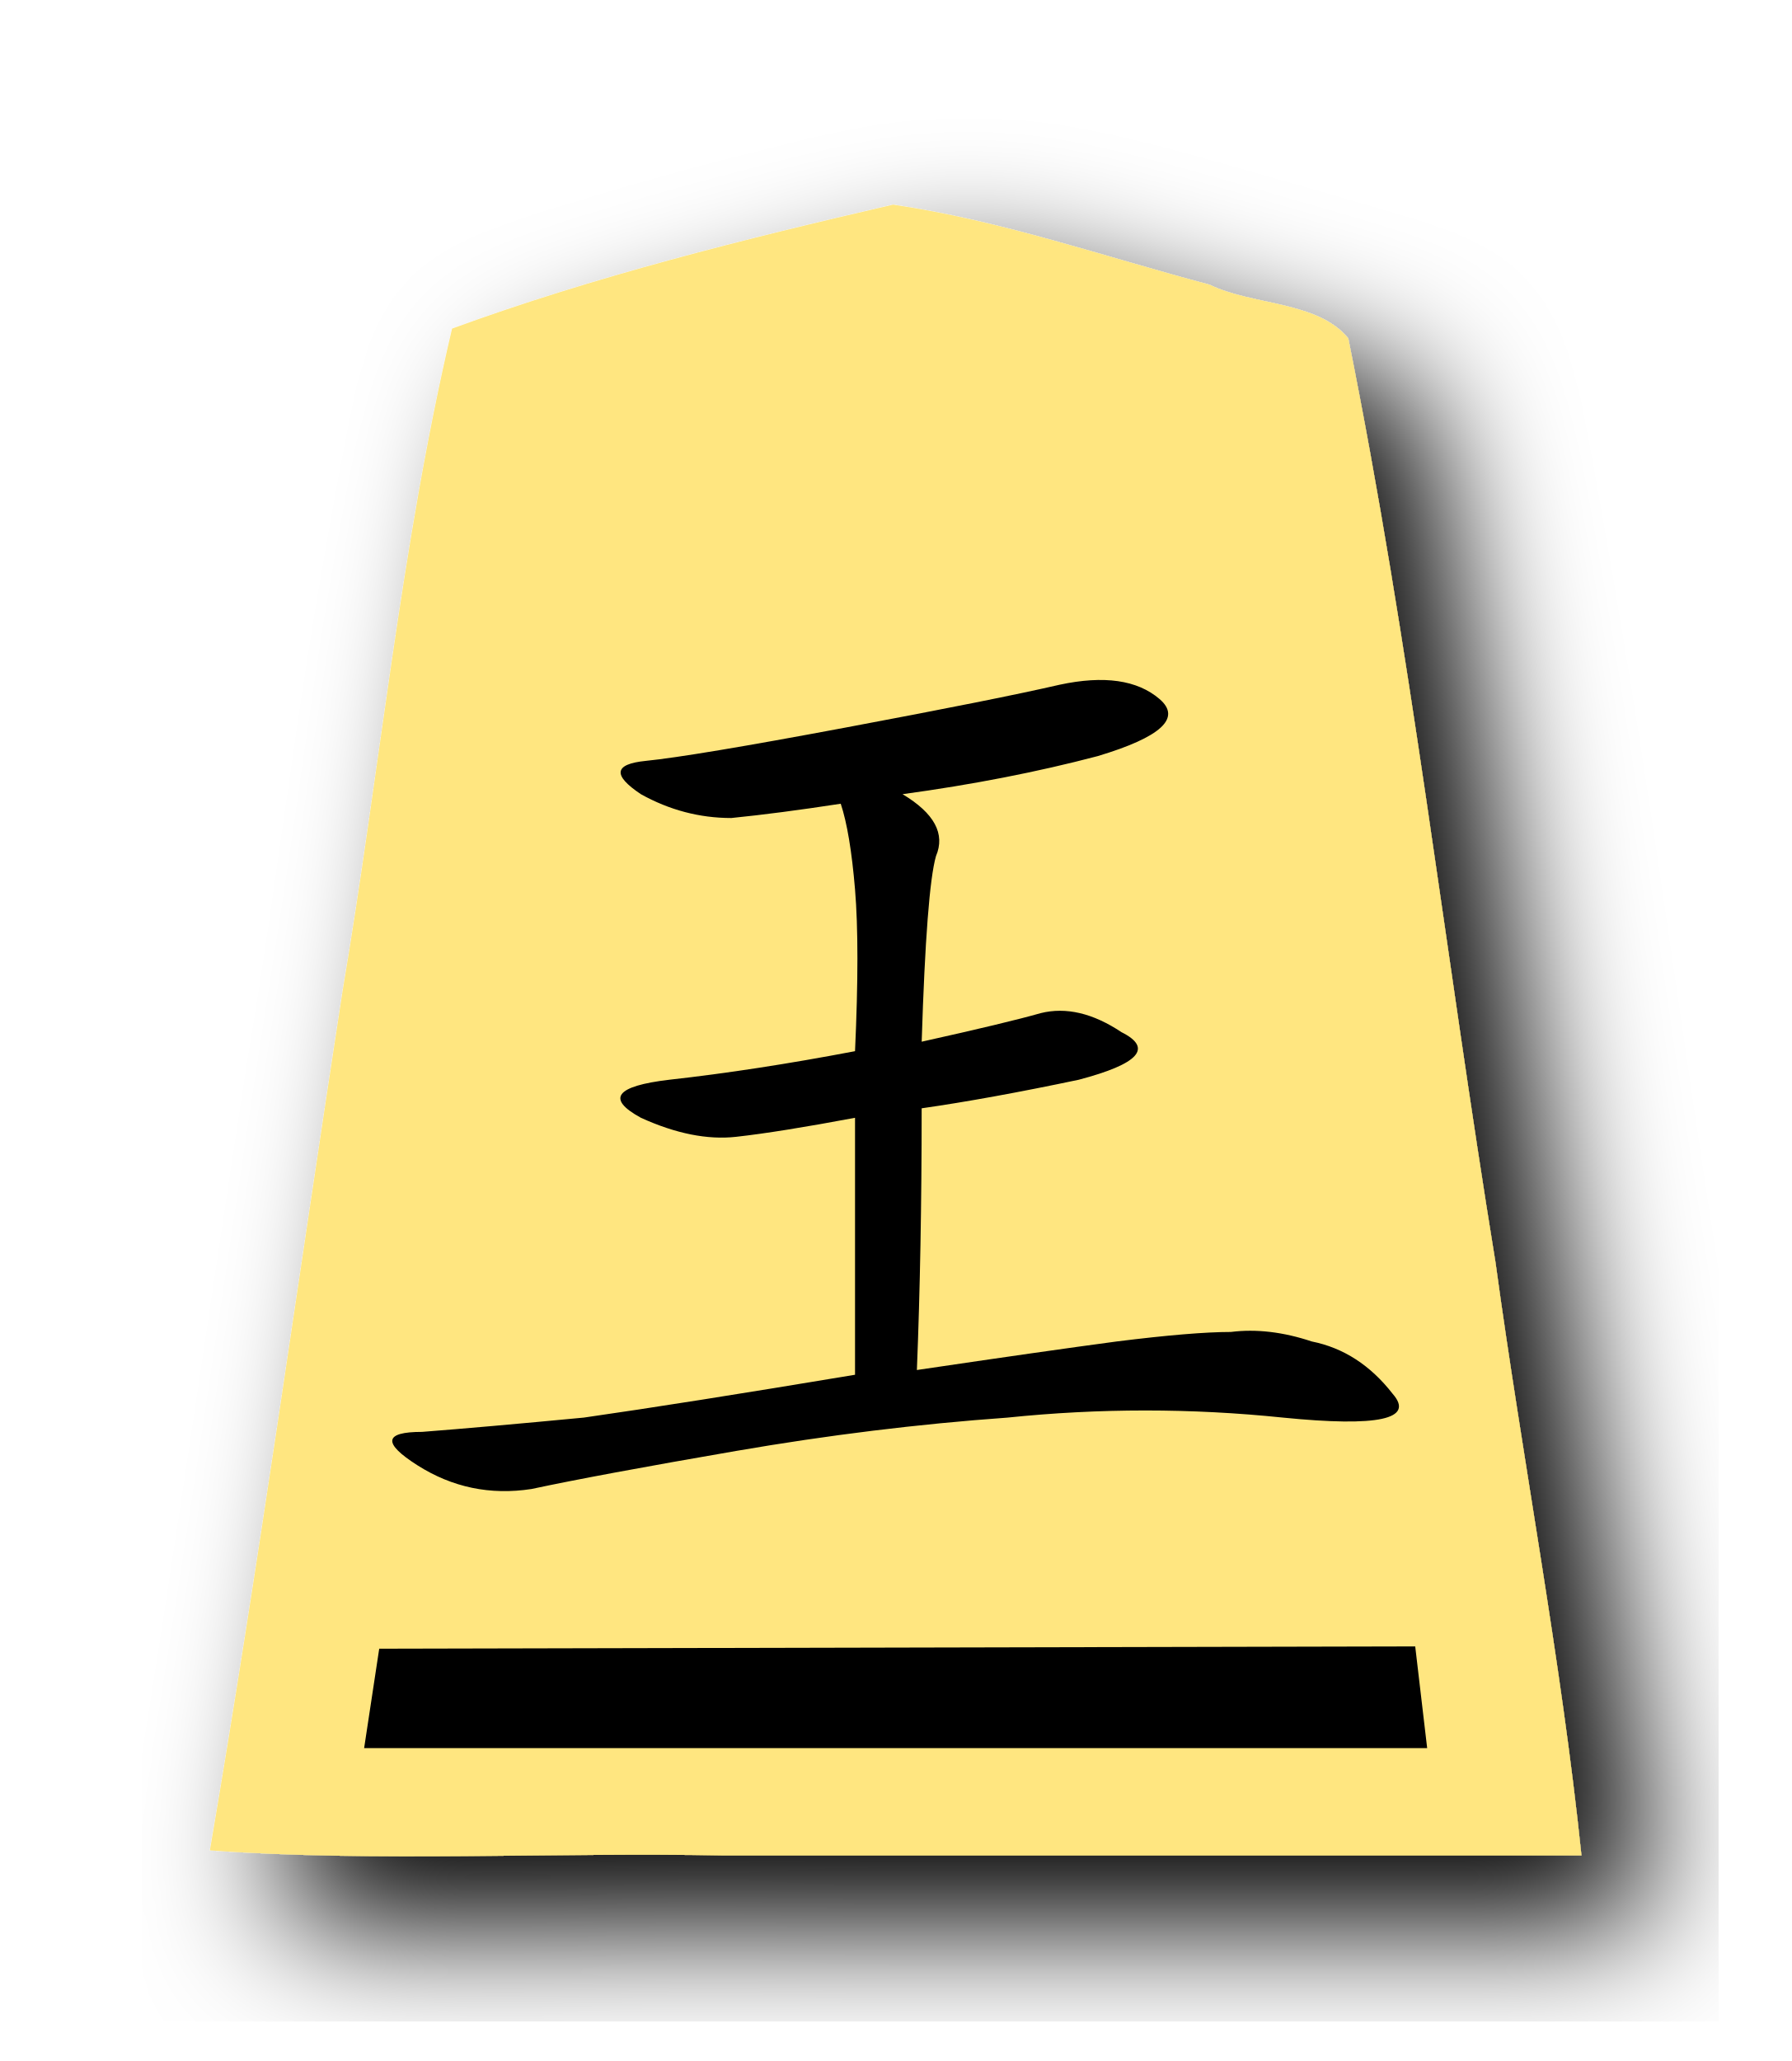
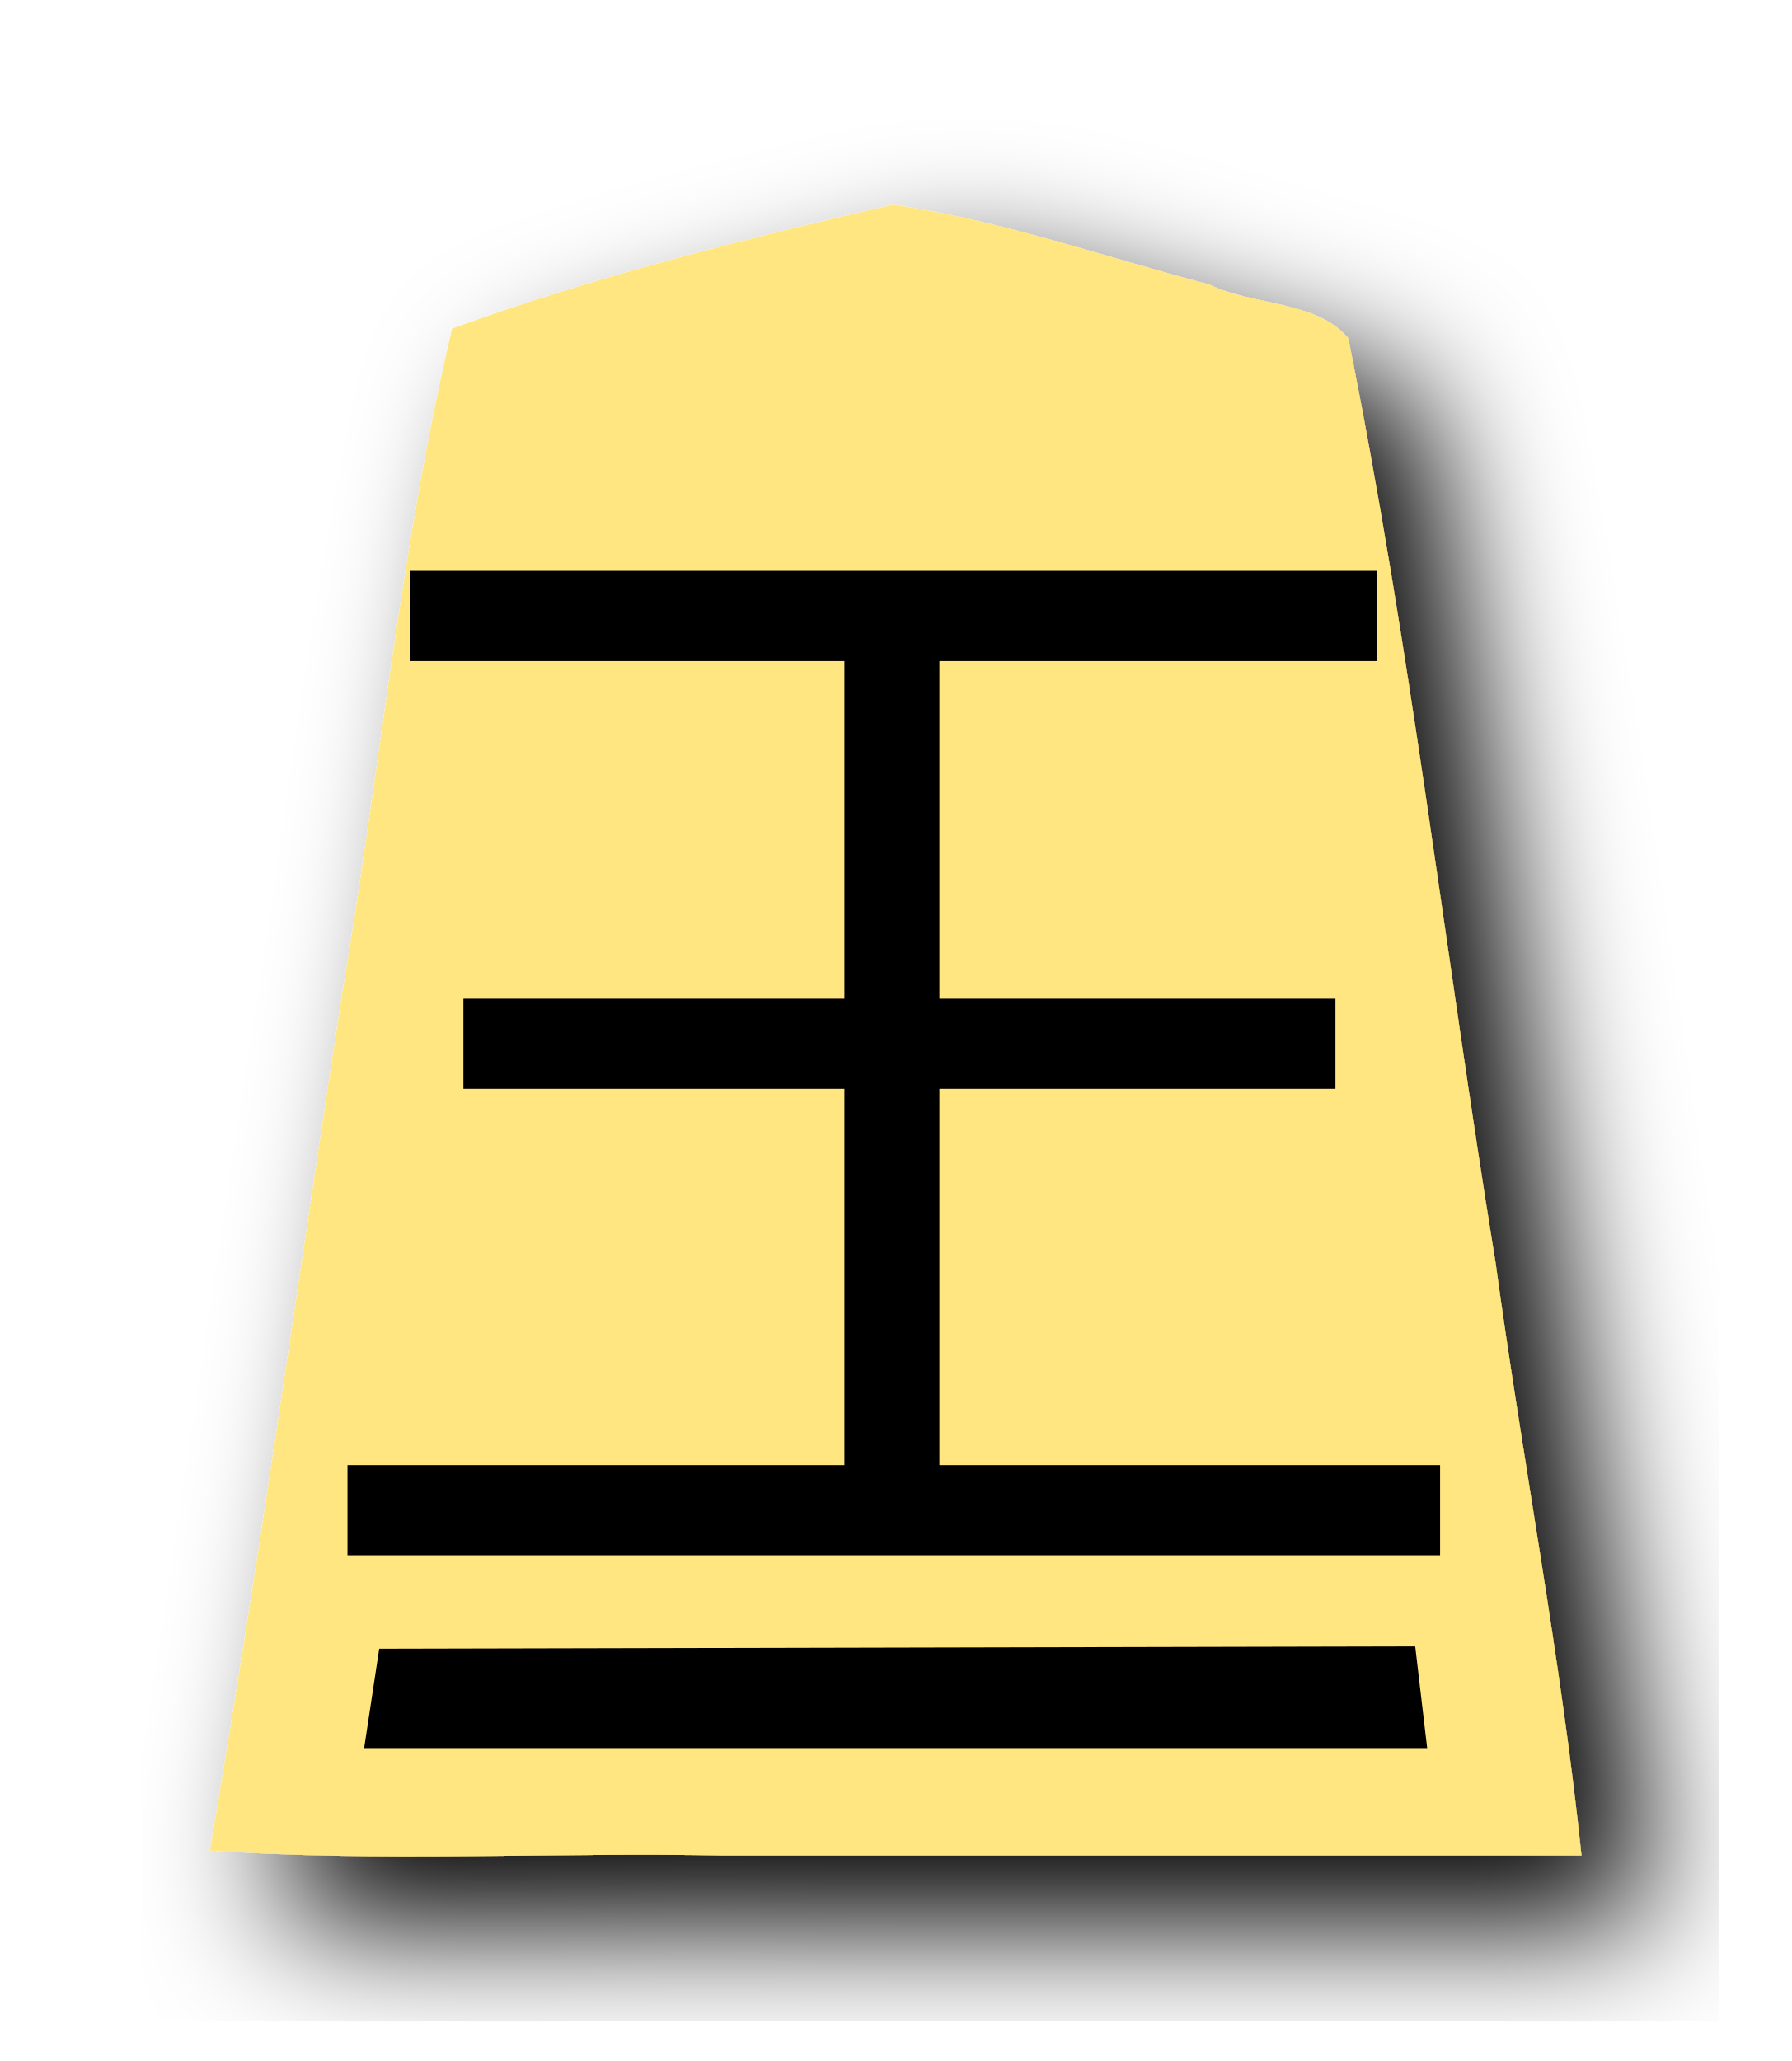
<svg xmlns="http://www.w3.org/2000/svg" width="52.157" height="60" version="1.1" id="svg1717">
  <defs id="defs1721">
    <filter style="color-interpolation-filters:sRGB" id="filter1552">
      <feFlood flood-opacity="0.498" flood-color="rgb(0,0,0)" result="flood" id="feFlood1542" />
      <feComposite in="flood" in2="SourceGraphic" operator="in" result="composite1" id="feComposite1544" />
      <feGaussianBlur in="composite1" stdDeviation="2.5" result="blur" id="feGaussianBlur1546" />
      <feOffset dx="4.57967e-15" dy="4.41314e-15" result="offset" id="feOffset1548" />
      <feComposite in="SourceGraphic" in2="offset" operator="over" result="composite2" id="feComposite1550" />
    </filter>
    <filter id="drop-shadow-9">
      <feGaussianBlur in="SourceAlpha" result="blur" stdDeviation="2" id="feGaussianBlur5056" />
      <feOffset result="offsetBlur" dx="2" dy="2" id="feOffset5058" />
      <feBlend in="SourceGraphic" in2="offsetBlur" mode="normal" id="feBlend5060" />
    </filter>
    <filter id="drop-shadow-5">
      <feGaussianBlur in="SourceAlpha" result="blur" stdDeviation="2" id="feGaussianBlur5056-3" />
      <feOffset result="offsetBlur" dx="2" dy="2" id="feOffset5058-8" />
      <feBlend in="SourceGraphic" in2="offsetBlur" mode="normal" id="feBlend5060-7" />
    </filter>
  </defs>
  <filter id="drop-shadow">
    <feGaussianBlur in="SourceAlpha" result="blur" stdDeviation="2" id="feGaussianBlur1692" />
    <feOffset result="offsetBlur" dx="2" dy="2" id="feOffset1694" />
    <feBlend in="SourceGraphic" in2="offsetBlur" mode="normal" id="feBlend1696" />
  </filter>
  <g transform="translate(-16.21439,-80.64637)" style="display:inline;fill:#ffe680" id="g9468">
    <g style="display:inline;fill:#ffe680;fill-opacity:1;filter:url(#drop-shadow-5)" id="g5740" transform="translate(53.17489,80.36769)">
      <path style="fill:#ffe680;fill-opacity:1" id="path5738" d="m -10.96,6.237 c -4.319,1 -8.69,2.088 -12.838,3.608 -1.492,6.331 -2.103,12.88 -3.191,19.305 -1.285,8.332 -2.439,16.689 -3.86,24.997 4.847,0.346 10,0.05 14.963,0.148 H 9.085 c -0.585,-5.657 -1.718,-11.523 -2.502,-17.26 -1.462,-8.96 -2.486,-18.012 -4.288,-26.903 -0.885,-1.093 -2.799,-0.957 -4.037,-1.564 -3.053,-0.81 -6.099,-1.875 -9.218,-2.332 z" />
    </g>
    <g id="g9457" style="fill:#ffe680">
      <g id="g9451" style="fill:#ffe680">
        <text transform="scale(1.054293,0.9485034)" xml:space="preserve" style="font-style:normal;font-variant:normal;font-weight:normal;font-stretch:normal;font-size:29.072px;line-height:1.25;font-family:PMingLiU;-inkscape-font-specification:PMingLiU;letter-spacing:0px;word-spacing:0px;display:inline;fill:#ffe680;fill-opacity:1;stroke:none;stroke-width:4.345;stroke-miterlimit:4;stroke-dasharray:none" x="25.693" y="127.107" id="text4810-0">
          <tspan id="tspan4808-2" x="25.693" y="127.107" style="font-style:normal;font-variant:normal;font-weight:normal;font-stretch:normal;font-family:MingLiU_HKSCS-ExtB;-inkscape-font-specification:MingLiU_HKSCS-ExtB;fill:#ffe680;stroke-width:4.345;stroke-miterlimit:4;stroke-dasharray:none">王</tspan>
        </text>
      </g>
      <path id="path4858-5" d="m 24.885,129.389 34.756,-0.001 0.406,3.252 -35.508,-0.051 z" style="display:inline;opacity:1;fill:#ffe680;fill-opacity:1;stroke:none;stroke-width:0.445;stroke-linecap:butt;stroke-linejoin:miter;stroke-miterlimit:4;stroke-dasharray:none;stroke-opacity:1;paint-order:normal" />
    </g>
  </g>
-   <g aria-label="王" style="font-style:normal;font-variant:normal;font-weight:normal;font-stretch:normal;font-size:19.772px;line-height:1.25;font-family:PMingLiU;-inkscape-font-specification:PMingLiU;letter-spacing:0px;word-spacing:0px;display:inline;fill:#000000;fill-opacity:1;stroke:none;stroke-width:2.217;stroke-miterlimit:4;stroke-dasharray:none" id="text10427">
-     <path d="m 26.282,23.122 q 1.385,0.831 0.97,1.801 -0.277,0.97 -0.416,5.403 2.494,-0.554 3.463,-0.831 1.108,-0.277 2.355,0.554 1.385,0.693 -1.247,1.385 -2.632,0.554 -4.572,0.831 0,4.156 -0.139,7.619 3.74,-0.554 5.818,-0.831 2.217,-0.277 3.325,-0.277 1.108,-0.139 2.355,0.277 1.385,0.277 2.355,1.524 0.97,1.108 -3.186,0.693 -4.017,-0.416 -8.035,0 -3.879,0.277 -7.896,0.97 -4.017,0.693 -5.957,1.108 -1.801,0.277 -3.325,-0.693 -1.524,-0.97 0.139,-0.97 1.801,-0.139 4.71,-0.416 2.909,-0.416 7.896,-1.247 v -7.481 q -2.217,0.416 -3.463,0.554 -1.247,0.139 -2.771,-0.554 -1.524,-0.831 0.831,-1.108 2.494,-0.277 5.403,-0.831 0.139,-3.048 0,-4.71 -0.139,-1.662 -0.416,-2.494 -1.801,0.277 -3.186,0.416 -1.385,0 -2.632,-0.693 -1.247,-0.831 0.139,-0.97 1.385,-0.139 5.818,-0.97 4.433,-0.831 6.234,-1.247 1.939,-0.416 2.909,0.416 0.97,0.831 -1.801,1.662 -2.632,0.693 -5.68,1.108 z" style="font-style:normal;font-variant:normal;font-weight:normal;font-stretch:normal;font-size:35.465px;font-family:KaiTi;-inkscape-font-specification:KaiTi;fill:#000000;stroke-width:2.217;stroke-miterlimit:4;stroke-dasharray:none" id="path4078" />
-   </g>
+   <text xml:space="preserve" style="font-style:normal;font-variant:normal;font-weight:normal;font-stretch:normal;font-size:19.772px;line-height:1.25;font-family:PMingLiU;-inkscape-font-specification:PMingLiU;letter-spacing:0px;word-spacing:0px;display:inline;fill:#000000;fill-opacity:1;stroke:none;stroke-width:2.217;stroke-miterlimit:4;stroke-dasharray:none" x="8.272" y="44.041" id="text10427">
+     <tspan x="8.272" y="44.041" style="font-style:normal;font-variant:normal;font-weight:normal;font-stretch:normal;font-size:35.465px;font-family:KaiTi;-inkscape-font-specification:KaiTi;fill:#000000;stroke-width:2.217;stroke-miterlimit:4;stroke-dasharray:none" id="tspan3288">王</tspan>
+   </text>
  <path style="display:inline;fill:#000000;stroke:#000000;stroke-width:0.739px;stroke-linecap:butt;stroke-linejoin:miter;stroke-opacity:1" d="m 11.359,48.366 -0.327,2.155 h 30.106 l -0.261,-2.22 z" id="path10431" />
</svg>
